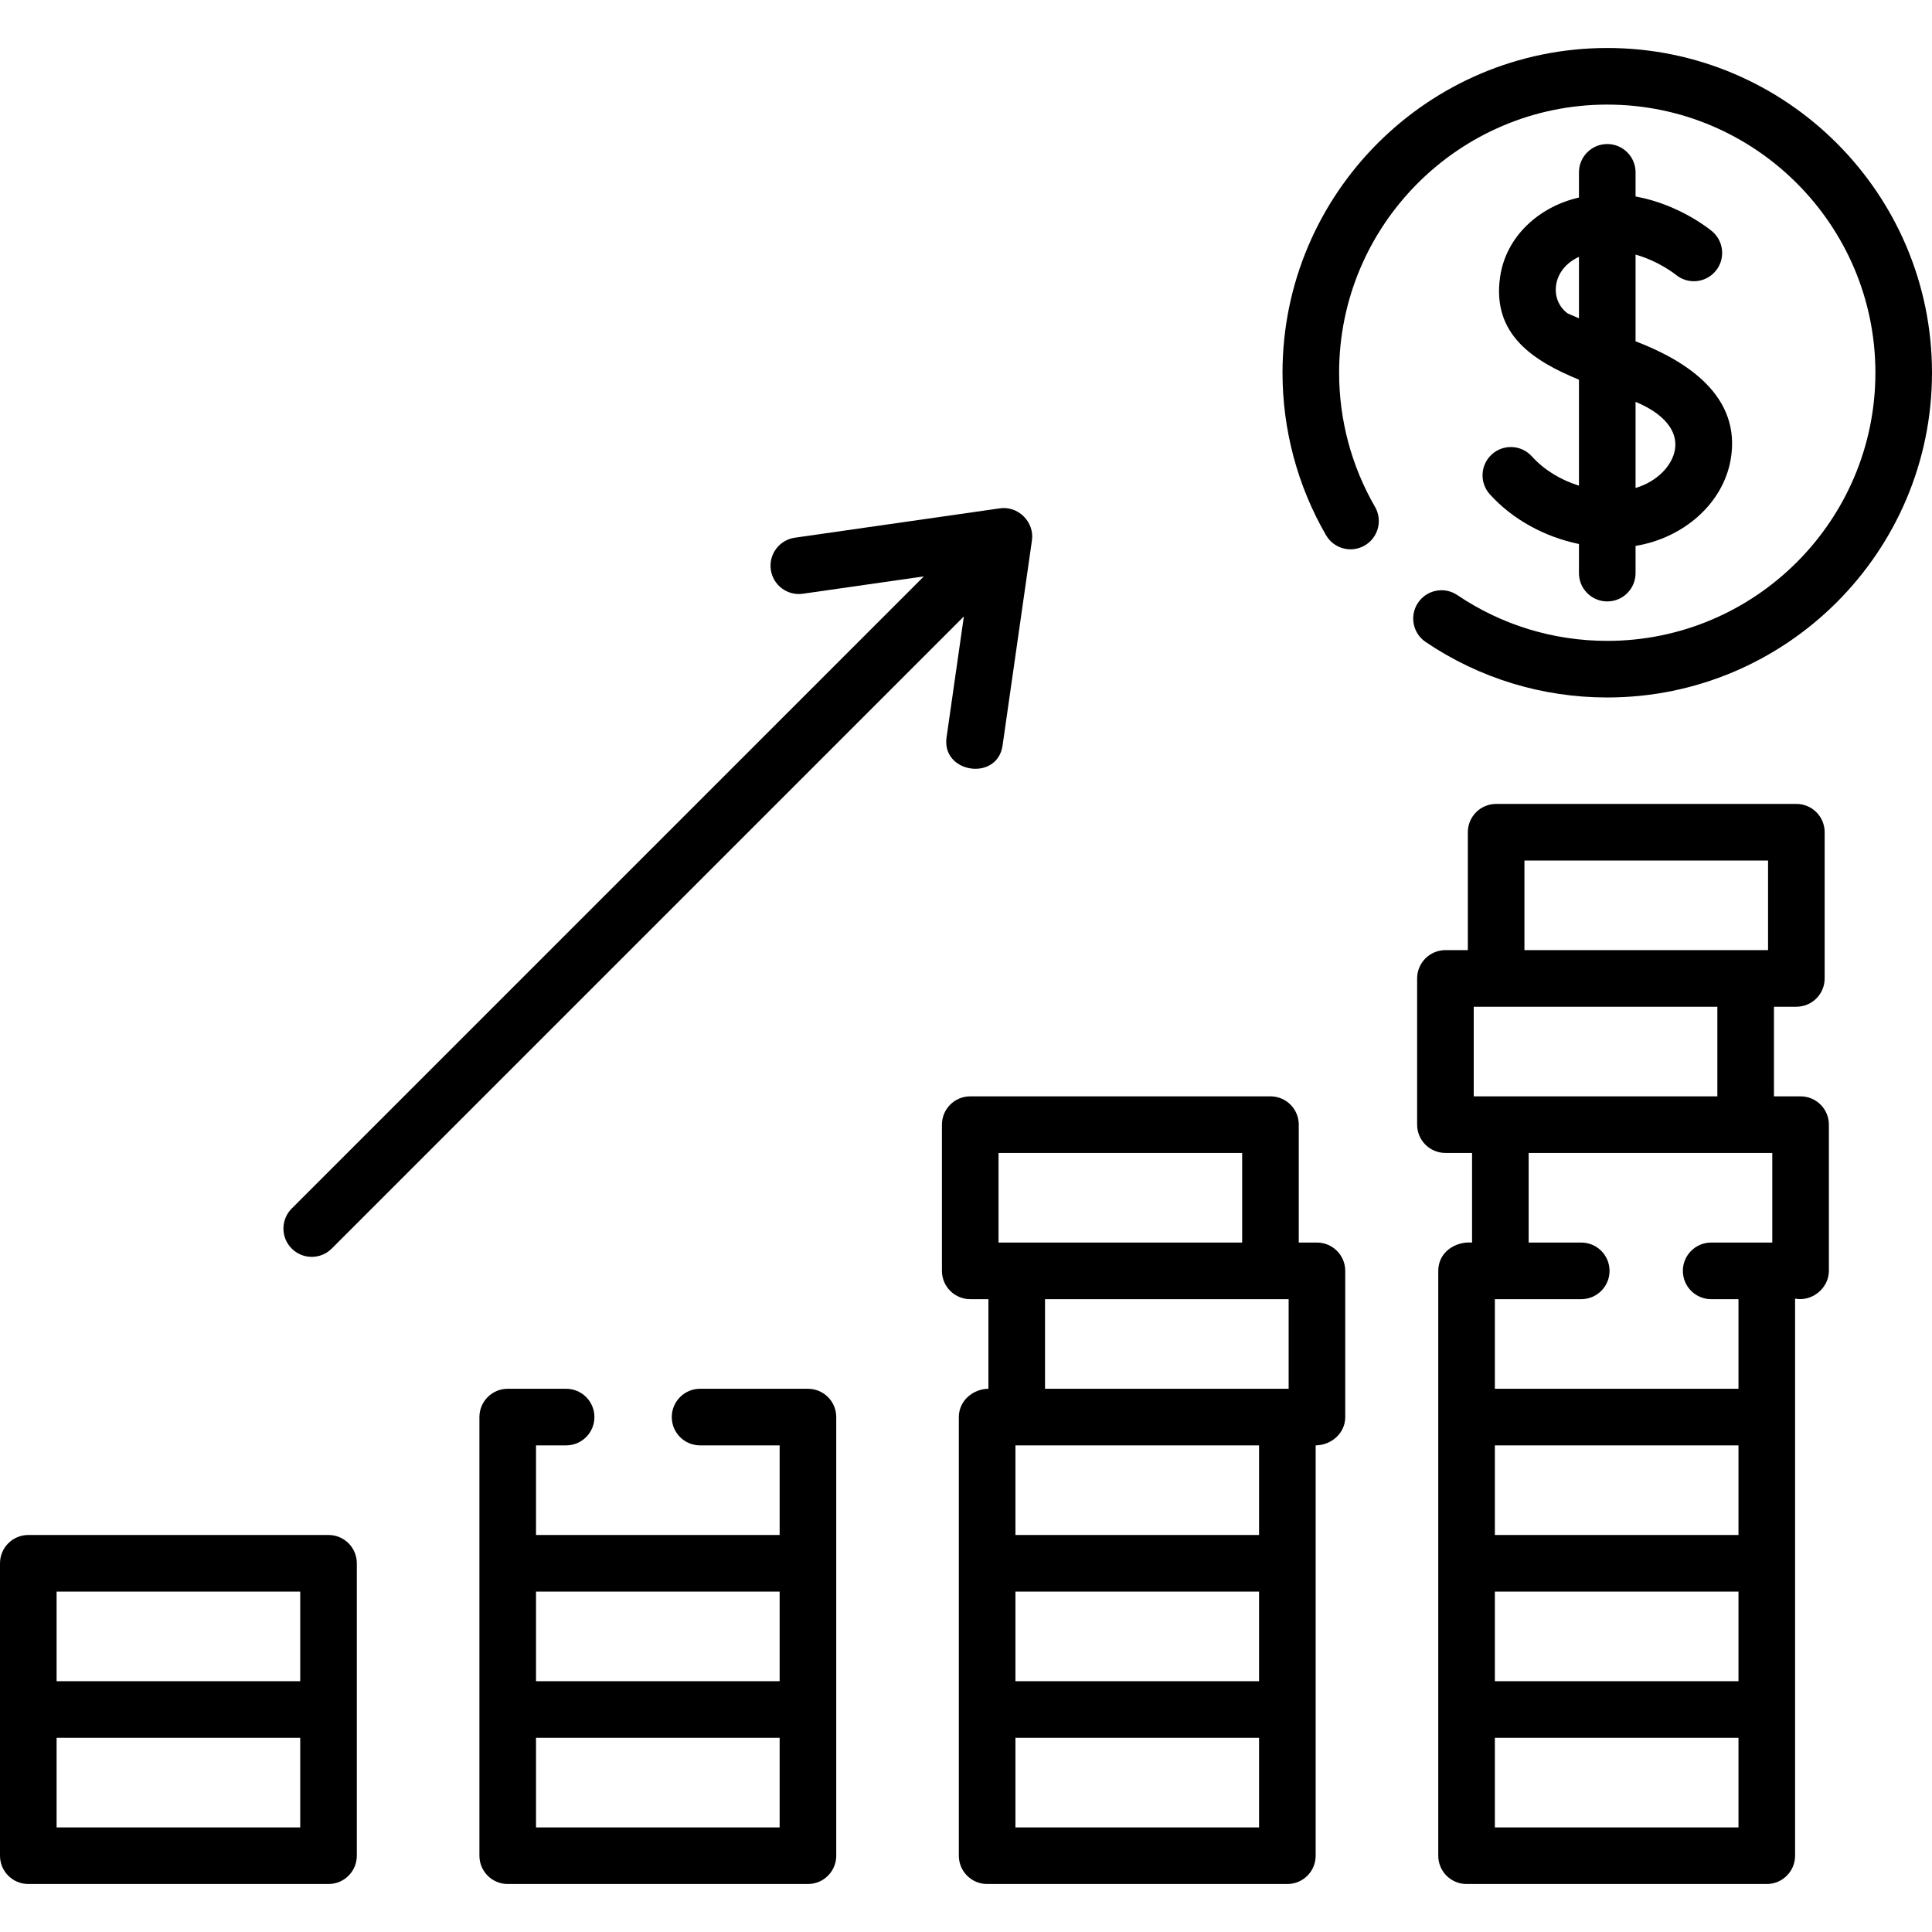
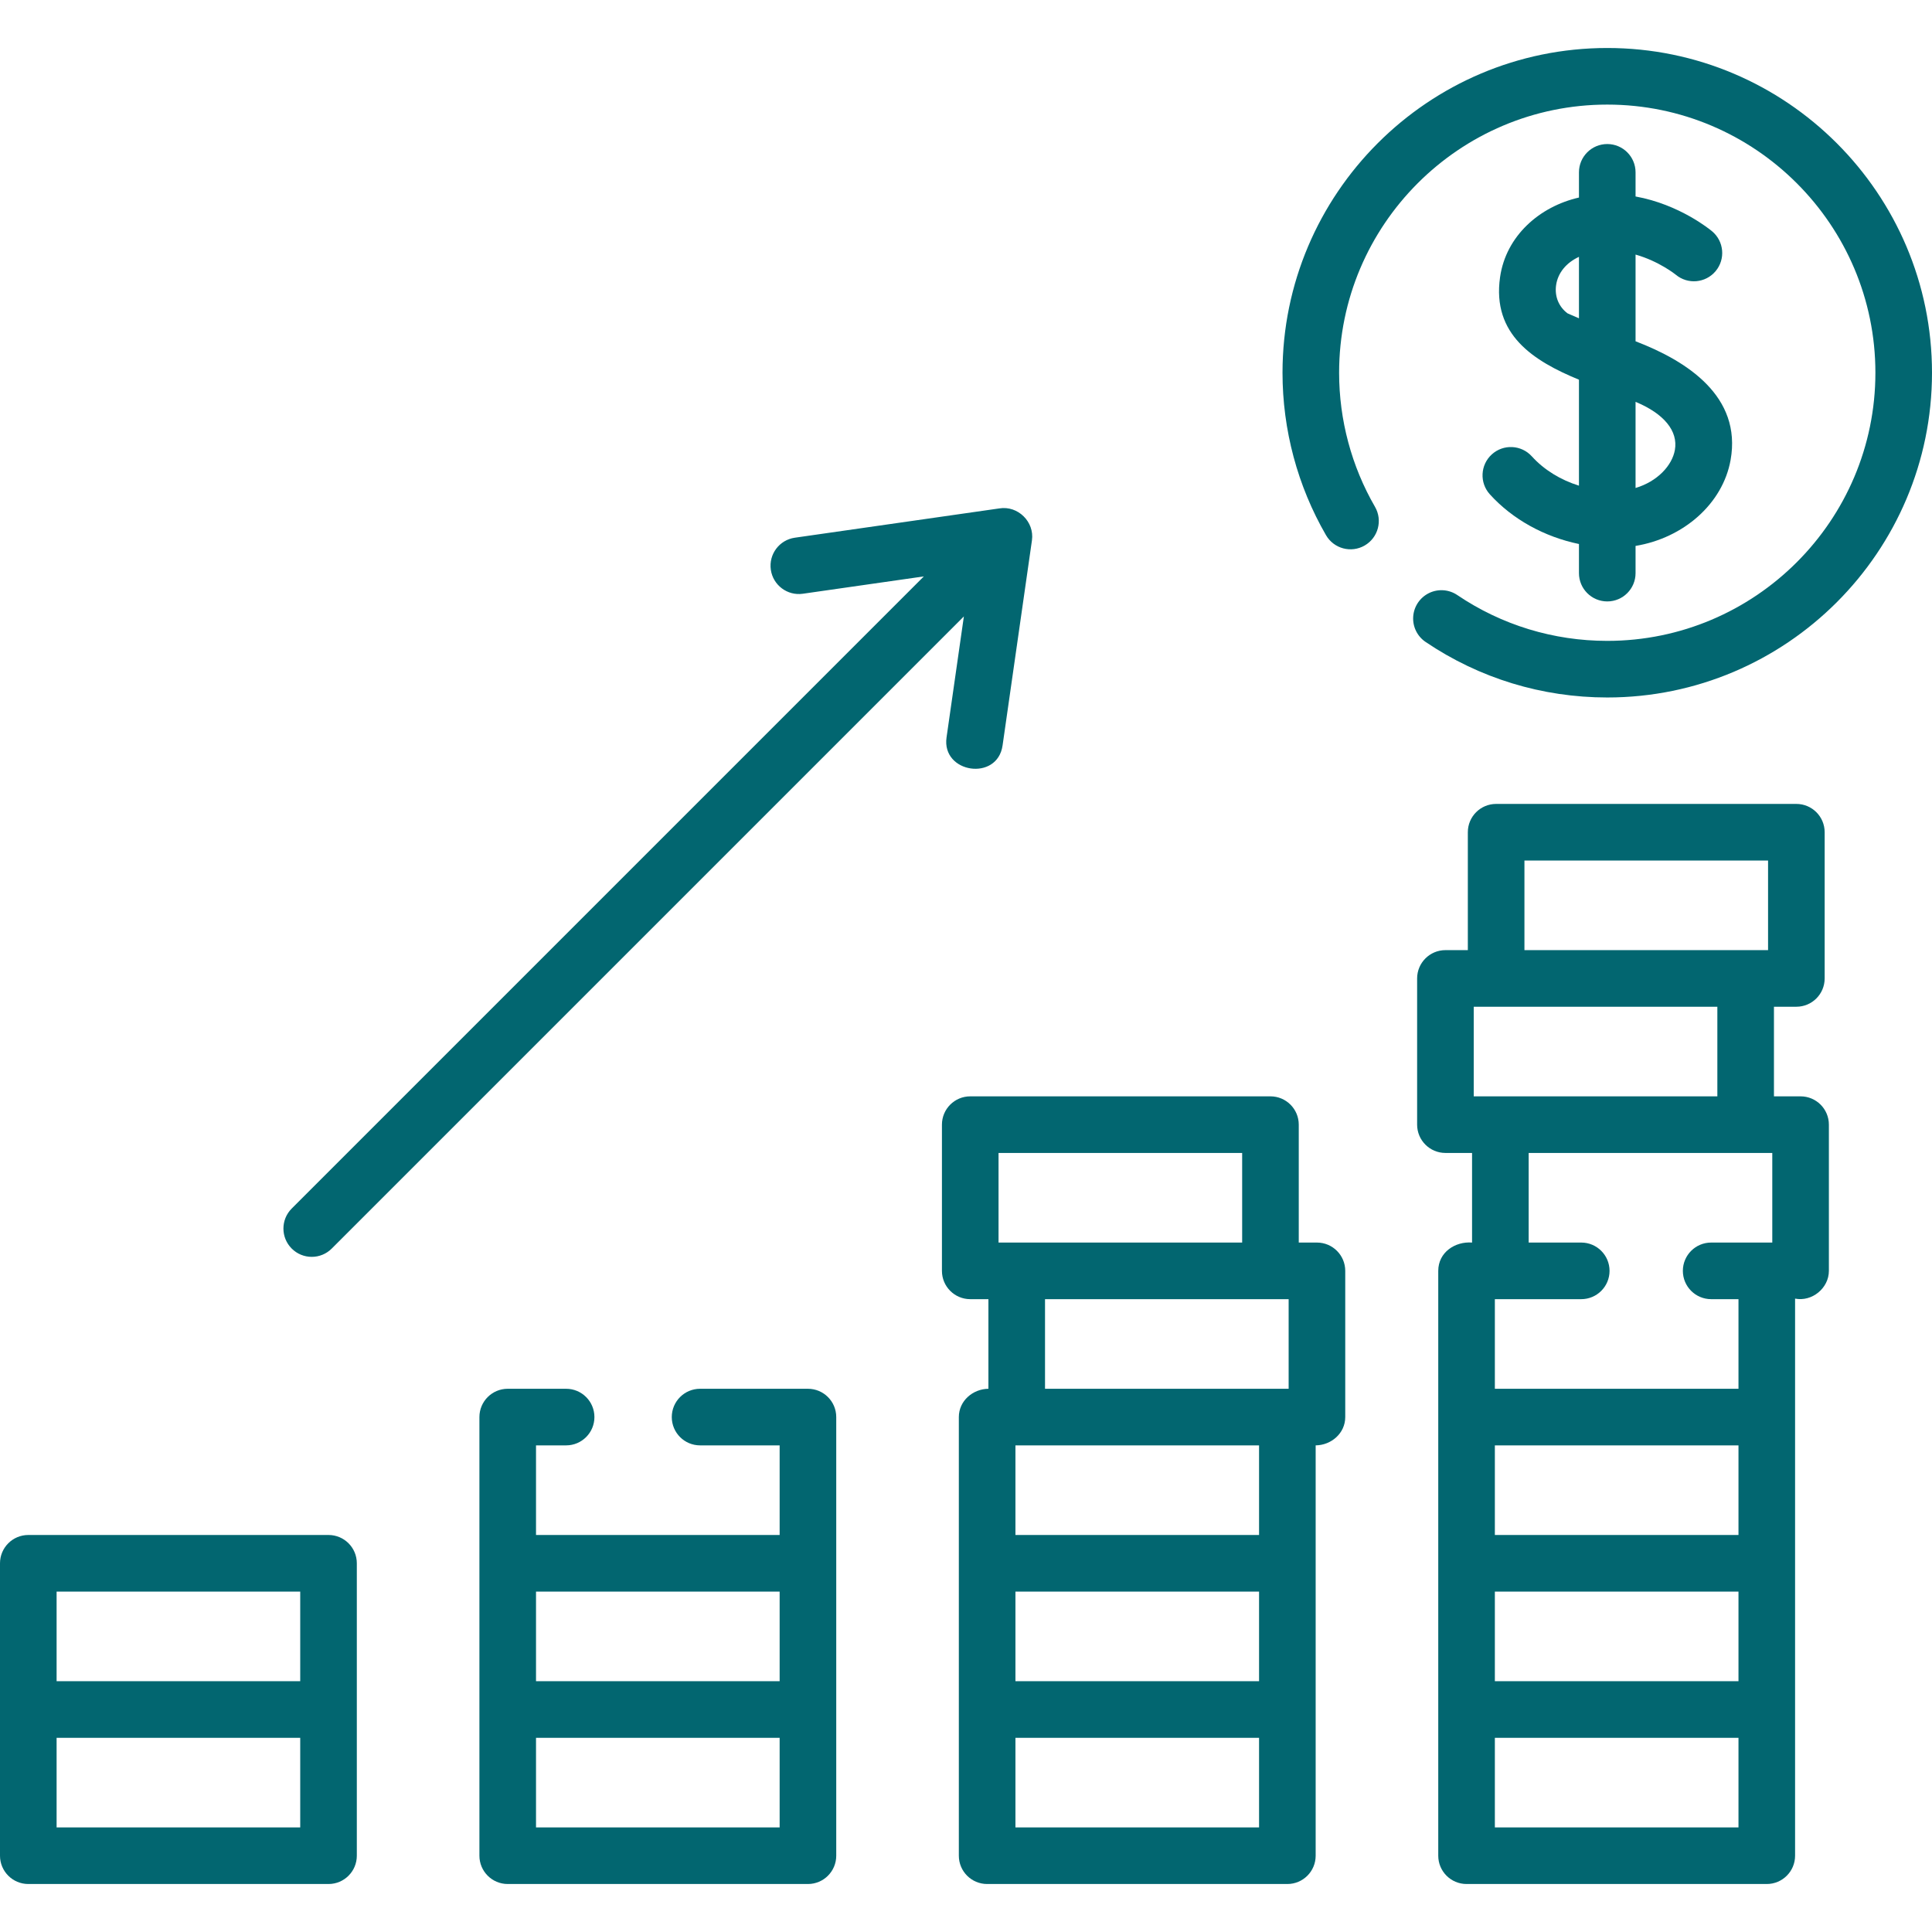
- <svg xmlns="http://www.w3.org/2000/svg" id="Capa_1" enable-background="new 0 0 512 512" height="512" viewBox="0 0 512 512" width="512">
-   <g>
-     <path d="m87.062 406.787h-79.562c-4.143 0-7.5 3.358-7.5 7.5v77.495c0 4.142 3.357 7.5 7.5 7.5h79.562c4.143 0 7.5-3.358 7.5-7.5v-77.495c0-4.142-3.358-7.5-7.5-7.5zm-72.062 15h64.562v23.748h-64.562zm64.562 62.495h-64.562v-23.748h64.562z" />
-     <path d="m214.113 368.039h-28.584c-4.143 0-7.5 3.358-7.5 7.5s3.357 7.5 7.5 7.5h21.084v23.748h-64.563v-23.748h7.978c4.143 0 7.5-3.358 7.5-7.5s-3.357-7.5-7.5-7.5h-15.478c-4.143 0-7.5 3.358-7.5 7.5v116.243c0 4.142 3.357 7.5 7.5 7.5h79.563c4.143 0 7.5-3.358 7.5-7.5v-116.243c0-4.143-3.357-7.5-7.5-7.5zm-7.5 53.748v23.748h-64.563v-23.748zm0 62.495h-64.563v-23.748h64.563z" />
-     <path d="m349.003 329.291h-4.818v-31.248c0-4.142-3.357-7.5-7.5-7.5h-79.562c-4.143 0-7.5 3.358-7.5 7.5v38.748c0 4.142 3.357 7.5 7.5 7.5h4.818v23.748c-4.122.045-7.839 3.191-7.839 7.5v116.243c0 4.142 3.357 7.5 7.5 7.5h79.562c4.143 0 7.5-3.358 7.5-7.5v-108.743c4.122-.045 7.839-3.191 7.839-7.5v-38.748c0-4.142-3.357-7.5-7.5-7.5zm-84.38-23.748h64.562v23.748h-64.562zm12.318 38.748h64.562v23.748h-.339-64.223zm56.723 101.243h-64.562v-23.748h64.562zm0 38.748h-64.562v-23.748h64.562zm0-77.495h-64.562v-23.748h64.562z" />
-     <path d="m477.174 290.543h-7.058v-23.748h5.938c4.143 0 7.5-3.358 7.5-7.5v-38.748c0-4.142-3.357-7.5-7.5-7.5h-79.563c-4.143 0-7.5 3.358-7.5 7.5v31.248h-5.938c-4.143 0-7.5 3.358-7.5 7.5v38.748c0 4.142 3.357 7.5 7.5 7.5h7.058v23.748c-4.505-.35-8.959 2.588-8.959 7.5v154.991c0 4.142 3.357 7.5 7.5 7.5h79.563c4.143 0 7.5-3.358 7.5-7.5v-147.635c4.483.884 8.958-2.767 8.958-7.356v-38.748c.001-4.142-3.357-7.5-7.499-7.5zm-22.058 0h-64.562v-23.748h64.562zm-51.124-62.495h64.563v23.748h-64.563zm1.12 77.495h64.562v23.748h-16.199c-4.143 0-7.5 3.358-7.5 7.5s3.357 7.5 7.5 7.5h7.241v23.748h-64.563v-23.748h22.894c4.143 0 7.5-3.358 7.5-7.5s-3.357-7.5-7.5-7.5h-13.935zm55.604 101.244h-64.563v-23.748h64.563zm-64.563 15h64.563v23.748h-64.563zm64.563 62.495h-64.563v-23.748h64.563z" />
-     <path d="m425.94 12.718c-47.454 0-86.061 38.606-86.061 86.06 0 15.134 3.986 30.021 11.527 43.051 2.075 3.586 6.665 4.809 10.248 2.734 3.585-2.075 4.81-6.663 2.734-10.248-6.222-10.75-9.51-23.038-9.51-35.537 0-39.183 31.878-71.06 71.061-71.06s71.061 31.878 71.061 71.06-31.877 71.06-71.06 71.06c-14.241 0-27.979-4.195-39.726-12.131-3.433-2.319-8.095-1.416-10.413 2.016-2.318 3.433-1.416 8.095 2.017 10.414 14.236 9.618 30.876 14.702 48.122 14.702 47.453 0 86.06-38.606 86.06-86.06s-38.606-86.061-86.06-86.061z" />
-     <path d="m82.611 333.08c1.919 0 3.839-.732 5.304-2.197l167.522-167.523-4.593 32.067c-1.359 9.476 13.474 11.727 14.848 2.127l7.784-54.353c.704-4.915-3.726-9.271-8.628-8.468l-54.212 7.765c-4.101.587-6.948 4.387-6.36 8.488.587 4.101 4.4 6.953 8.487 6.361l32.066-4.593-167.521 167.522c-2.929 2.929-2.929 7.678 0 10.606 1.464 1.465 3.384 2.198 5.303 2.198z" />
-     <path d="m405.946 120.934c-2.782-3.071-7.526-3.301-10.594-.521-3.069 2.782-3.303 7.524-.521 10.594 6.01 6.632 14.442 11.26 23.609 13.162v7.716c0 4.142 3.357 7.5 7.5 7.5s7.5-3.358 7.5-7.5v-7.211c12.734-2.105 23.118-11.195 25.186-22.775 3.01-16.866-11.57-26.242-25.186-31.455v-22.979c6.205 1.765 10.532 5.233 10.654 5.332 3.17 2.636 7.88 2.221 10.537-.941 2.665-3.17 2.256-7.902-.915-10.567-.486-.408-8.615-7.111-20.276-9.22v-6.397c0-4.142-3.357-7.5-7.5-7.5s-7.5 3.358-7.5 7.5v6.679c-10.423 2.366-19.337 10.162-20.905 21.086-2.188 15.245 8.876 22.238 20.905 27.185v28.085c-4.878-1.52-9.255-4.198-12.494-7.773zm37.913-1.673c-.735 4.119-4.632 8.337-10.419 10.06v-22.828c7.535 3.125 11.32 7.728 10.419 12.768zm-28.432-36.212c-2.339-1.738-3.472-4.497-3.044-7.48.467-3.252 2.692-5.951 6.058-7.501v16.286c-1.368-.585-2.405-1.037-3.014-1.305z" />
-   </g>
+ <svg xmlns="http://www.w3.org/2000/svg" height="512" width="512" fill="#026670">
+   <path d="M87.062 406.787H7.5a7.5 7.5 0 00-7.5 7.5v77.495a7.5 7.5 0 007.5 7.5h79.562a7.5 7.5 0 007.5-7.5v-77.495a7.5 7.5 0 00-7.5-7.5zm-72.062 15h64.562v23.748H15zm64.562 62.495H15v-23.748h64.562zM214.113 368.039h-28.584c-4.143 0-7.5 3.358-7.5 7.5s3.357 7.5 7.5 7.5h21.084v23.748H142.05v-23.748h7.978c4.143 0 7.5-3.358 7.5-7.5s-3.357-7.5-7.5-7.5H134.55a7.5 7.5 0 00-7.5 7.5v116.243a7.5 7.5 0 007.5 7.5h79.563a7.5 7.5 0 007.5-7.5V375.539c0-4.143-3.357-7.5-7.5-7.5zm-7.5 53.748v23.748H142.05v-23.748zm0 62.495H142.05v-23.748h64.563zM349.003 329.291h-4.818v-31.248a7.5 7.5 0 00-7.5-7.5h-79.562a7.5 7.5 0 00-7.5 7.5v38.748a7.5 7.5 0 007.5 7.5h4.818v23.748c-4.122.045-7.839 3.191-7.839 7.5v116.243a7.5 7.5 0 007.5 7.5h79.562a7.5 7.5 0 007.5-7.5V383.039c4.122-.045 7.839-3.191 7.839-7.5v-38.748a7.5 7.5 0 00-7.5-7.5zm-84.38-23.748h64.562v23.748h-64.562zm12.318 38.748h64.562v23.748h-64.562zm56.723 101.243h-64.562v-23.748h64.562zm0 38.748h-64.562v-23.748h64.562zm0-77.495h-64.562v-23.748h64.562zM477.174 290.543h-7.058v-23.748h5.938a7.5 7.5 0 007.5-7.5v-38.748a7.5 7.5 0 00-7.5-7.5h-79.563a7.5 7.5 0 00-7.5 7.5v31.248h-5.938a7.5 7.5 0 00-7.5 7.5v38.748a7.5 7.5 0 007.5 7.5h7.058v23.748c-4.505-.35-8.959 2.588-8.959 7.5v154.991a7.5 7.5 0 007.5 7.5h79.563a7.5 7.5 0 007.5-7.5V344.147c4.483.884 8.958-2.767 8.958-7.356v-38.748a7.499 7.499 0 00-7.499-7.5zm-22.058 0h-64.562v-23.748h64.562zm-51.124-62.495h64.563v23.748h-64.563zm1.12 77.495h64.562v23.748h-16.199c-4.143 0-7.5 3.358-7.5 7.5s3.357 7.5 7.5 7.5h7.241v23.748h-64.563v-23.748h22.894c4.143 0 7.5-3.358 7.5-7.5s-3.357-7.5-7.5-7.5h-13.935zm55.604 101.244h-64.563v-23.748h64.563zm-64.563 15h64.563v23.748h-64.563zm64.563 62.495h-64.563v-23.748h64.563zM425.94 12.718c-47.454 0-86.061 38.606-86.061 86.06 0 15.134 3.986 30.021 11.527 43.051a7.5 7.5 0 0010.248 2.734 7.499 7.499 0 002.734-10.248c-6.222-10.75-9.51-23.038-9.51-35.537 0-39.183 31.878-71.06 71.061-71.06S497 59.596 497 98.778s-31.877 71.06-71.06 71.06c-14.241 0-27.979-4.195-39.726-12.131a7.5 7.5 0 10-8.396 12.43c14.236 9.618 30.876 14.702 48.122 14.702 47.453 0 86.06-38.606 86.06-86.06s-38.606-86.061-86.06-86.061zM82.611 333.08a7.478 7.478 0 005.304-2.197L255.437 163.36l-4.593 32.067c-1.359 9.476 13.474 11.727 14.848 2.127l7.784-54.353c.704-4.915-3.726-9.271-8.628-8.468l-54.212 7.765a7.498 7.498 0 00-6.36 8.488c.587 4.101 4.4 6.953 8.487 6.361l32.066-4.593L77.308 320.276a7.5 7.5 0 000 10.606 7.475 7.475 0 005.303 2.198z" />
+   <path d="M405.946 120.934a7.5 7.5 0 10-11.115 10.073c6.01 6.632 14.442 11.26 23.609 13.162v7.716c0 4.142 3.357 7.5 7.5 7.5s7.5-3.358 7.5-7.5v-7.211c12.734-2.105 23.118-11.195 25.186-22.775 3.01-16.866-11.57-26.242-25.186-31.455V67.465c6.205 1.765 10.532 5.233 10.654 5.332a7.5 7.5 0 009.622-11.508c-.486-.408-8.615-7.111-20.276-9.22v-6.397c0-4.142-3.357-7.5-7.5-7.5s-7.5 3.358-7.5 7.5v6.679c-10.423 2.366-19.337 10.162-20.905 21.086-2.188 15.245 8.876 22.238 20.905 27.185v28.085c-4.878-1.52-9.255-4.198-12.494-7.773zm37.913-1.673c-.735 4.119-4.632 8.337-10.419 10.06v-22.828c7.535 3.125 11.32 7.728 10.419 12.768zm-28.432-36.212c-2.339-1.738-3.472-4.497-3.044-7.48.467-3.252 2.692-5.951 6.058-7.501v16.286a324.994 324.994 0 01-3.014-1.305z" />
</svg>
